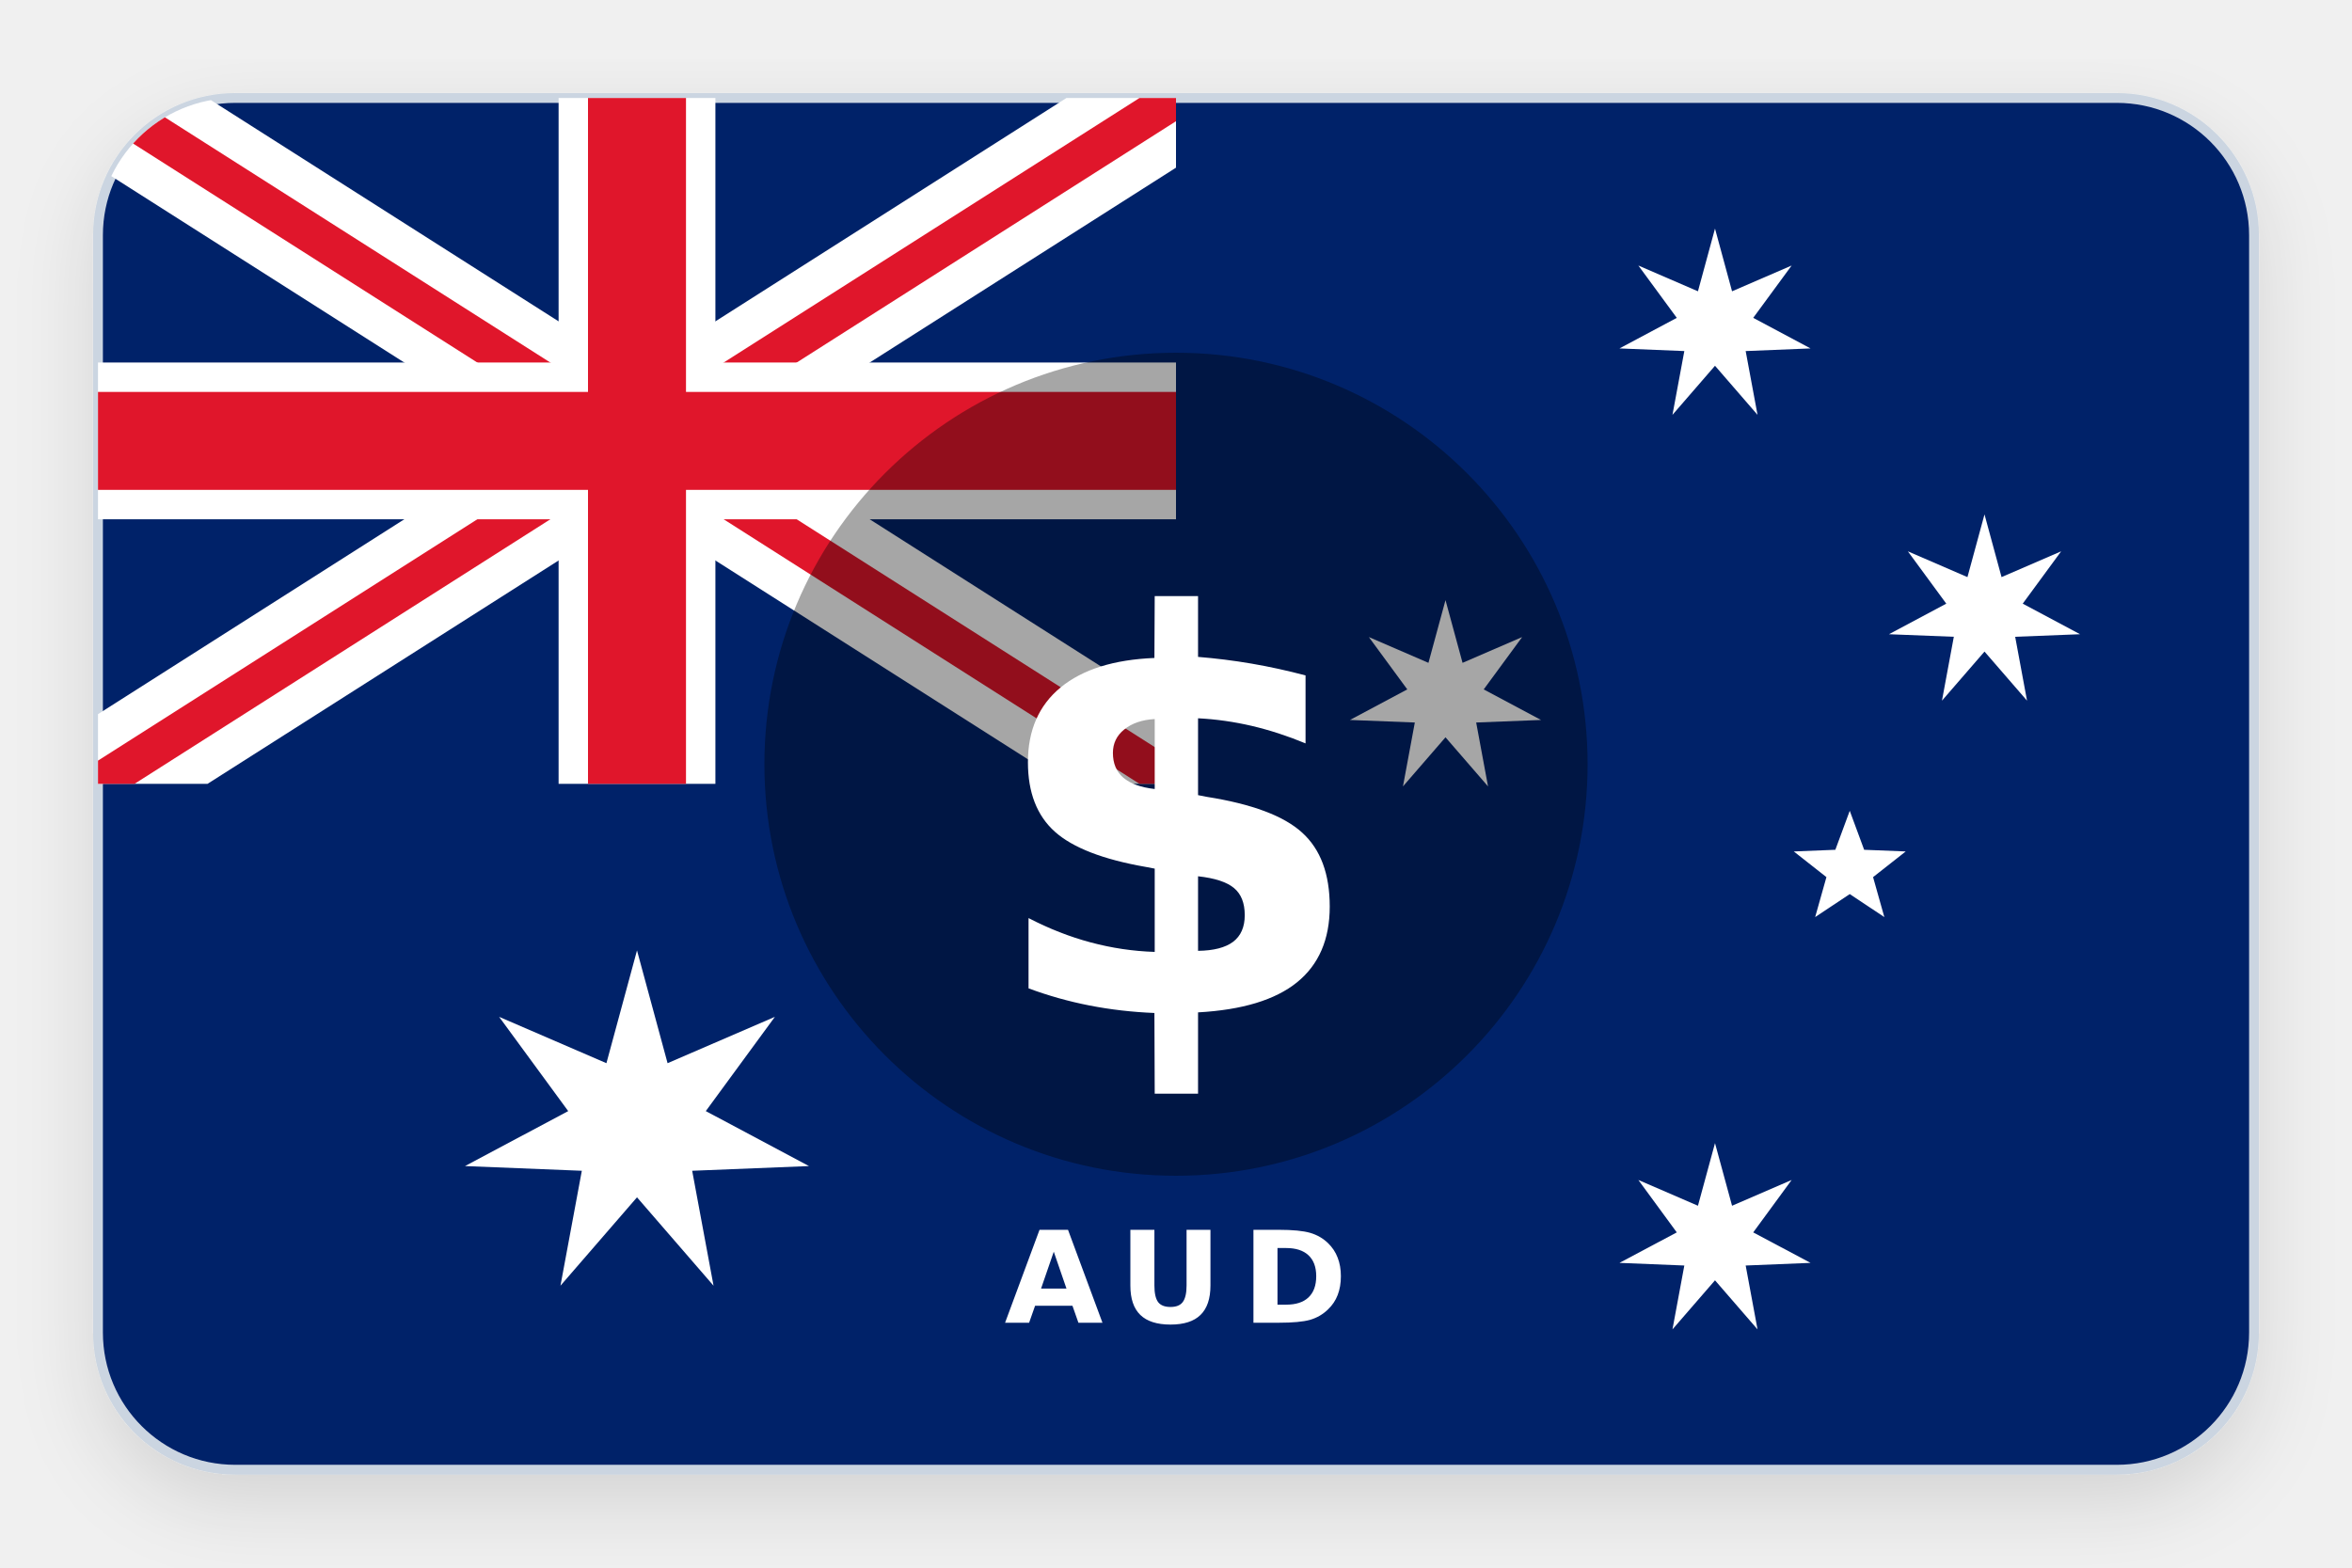
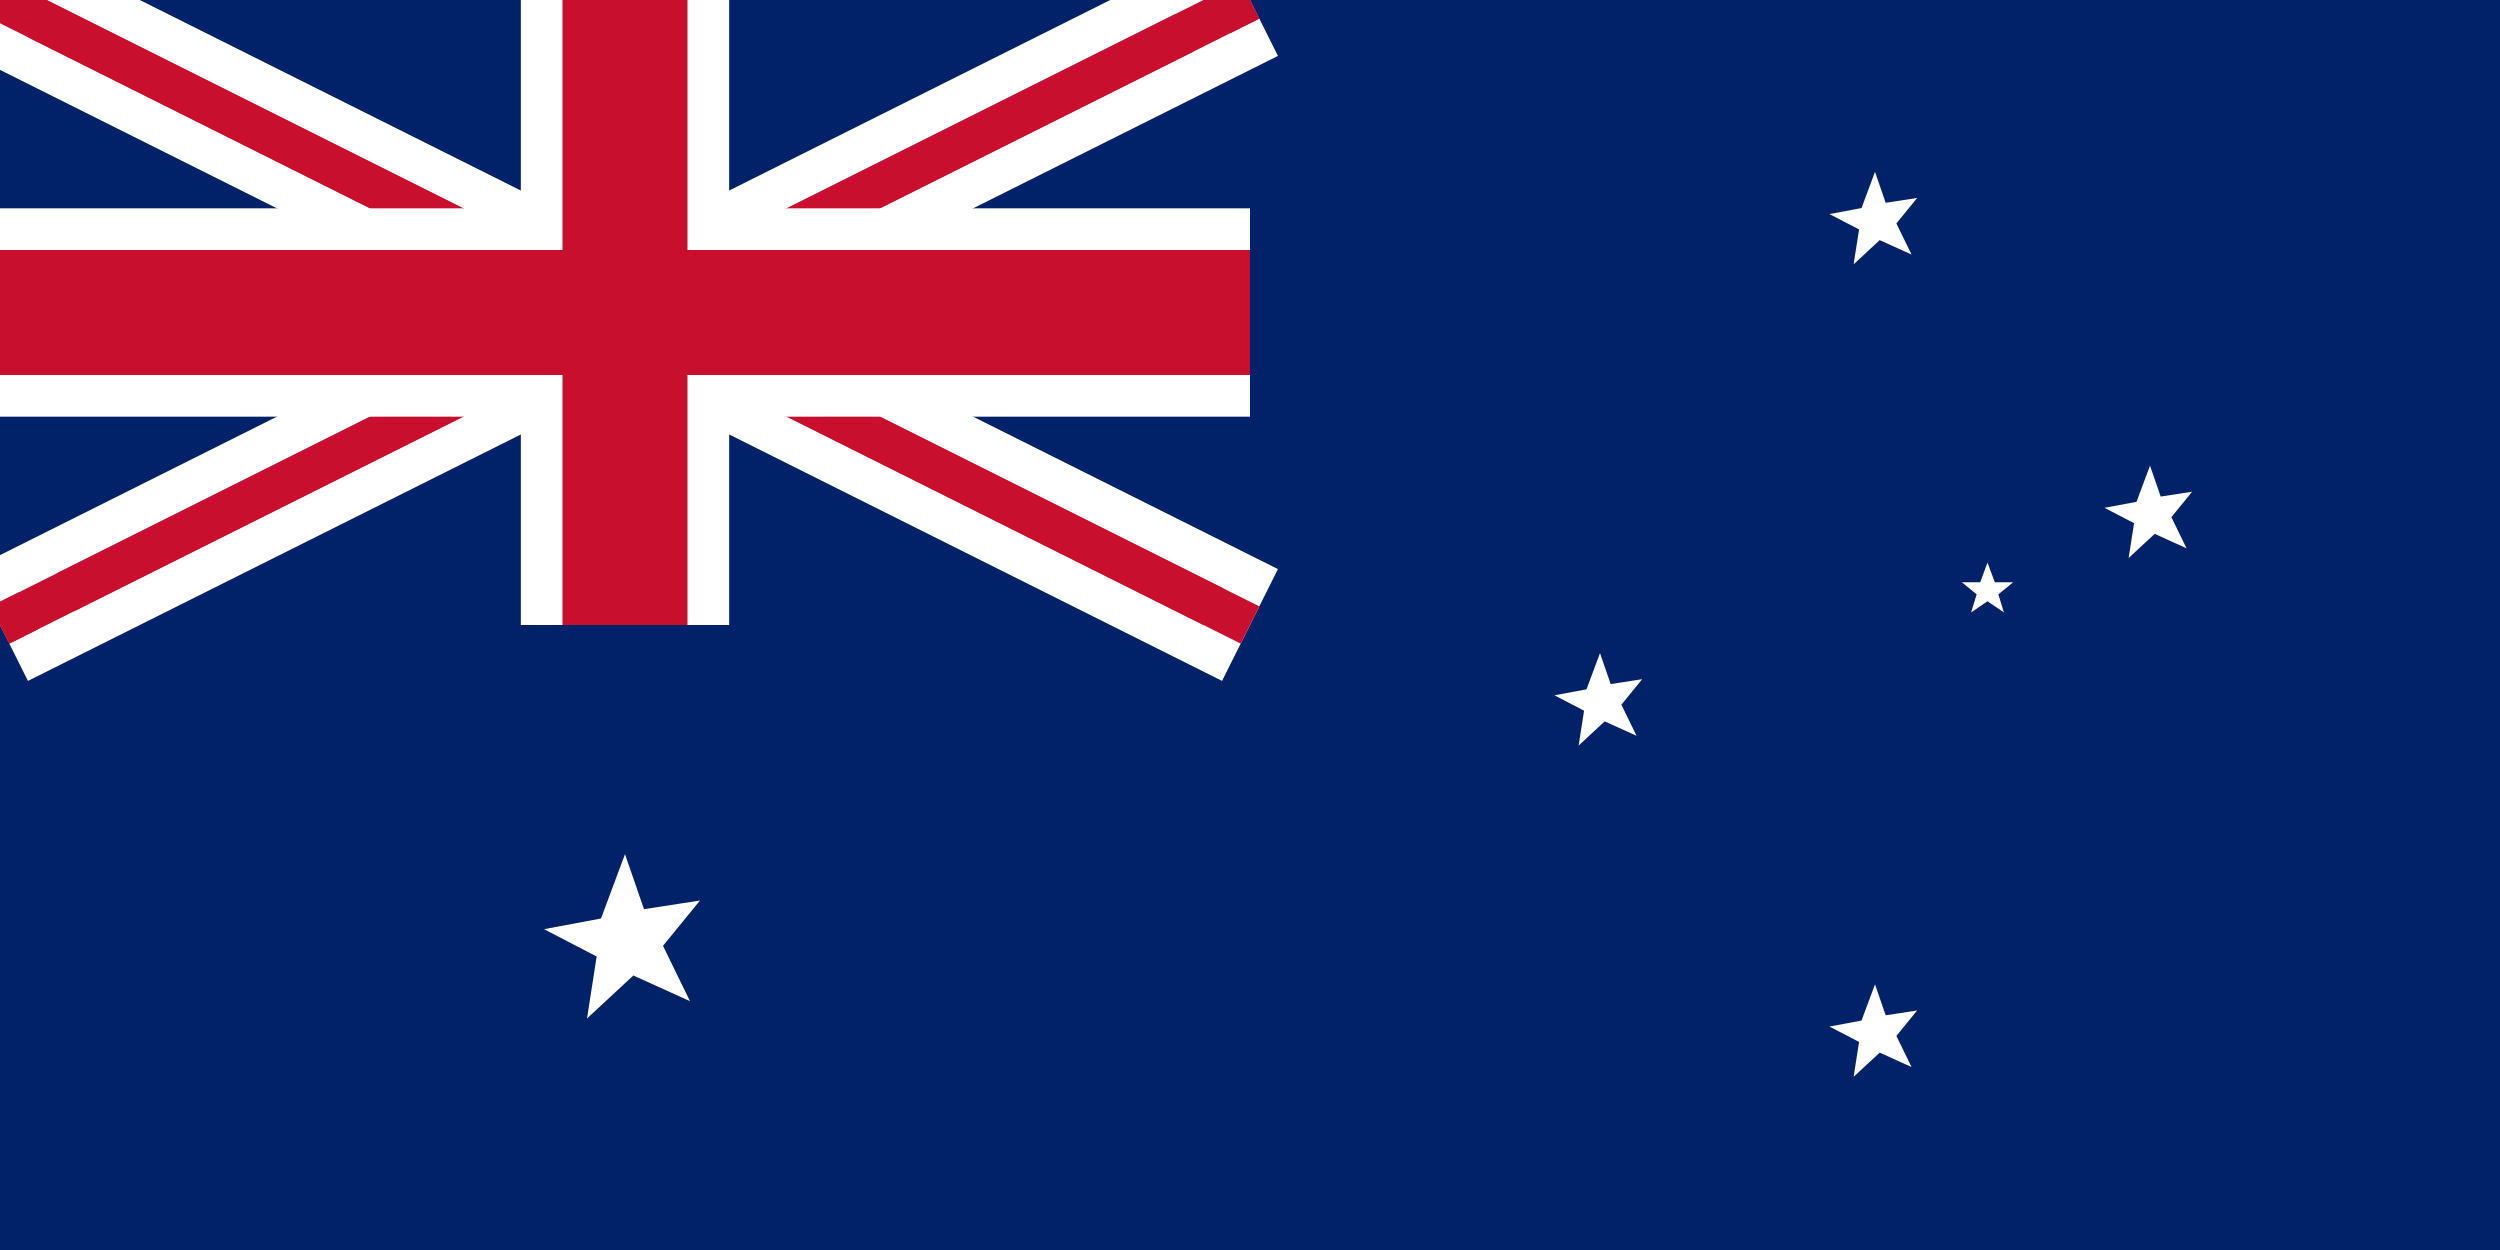
- <svg xmlns="http://www.w3.org/2000/svg" viewBox="0 0 240 160" width="240" height="160">
+ <svg xmlns="http://www.w3.org/2000/svg" viewBox="0 0 1200 600" width="400" height="200">
  <defs>
-     <filter id="shadow" x="-5%" y="-5%" width="120%" height="120%">
-       <feDropShadow dx="0" dy="3" stdDeviation="4" flood-color="#000" flood-opacity="0.12" />
-     </filter>
-     <style>
-       .label { font-family: 'DejaVu Sans', Arial, sans-serif; font-size: 13px; font-weight: 600; fill: #ffffff; text-anchor: middle; letter-spacing: 2px; }
-       .dark-circle { fill: #000000; fill-opacity: 0.35; }
-       .currency { font-family: 'DejaVu Sans', 'Segoe UI', Arial, sans-serif; font-size: 56px; font-weight: 900; fill: #ffffff; text-anchor: middle; dominant-baseline: central; }
-       .star { fill: #ffffff; }
-     </style>
-     <clipPath id="card-clip">
-       <rect x="10" y="10" width="220" height="140" rx="14" />
-     </clipPath>
-     <clipPath id="canton-clip">
-       <rect x="10" y="10" width="110" height="70" />
-     </clipPath>
+     <g id="star-7pt">
+       <path d="M0,-25 L5.7,-8.5 L22.5,-11.1 L11.4,2.5 L19.5,19.1 L2.5,11.4 L-11.4,24.3 L-8.5,5.7 L-24.3,-2.5 L-7.2,-5.7 Z" fill="#fff" />
+     </g>
+     <g id="star-5pt">
+       <polygon points="0,-12 3.5,-2.5 12.3,-2.5 5.2,3.3 7.9,12 0,6.6 -7.9,12 -5.2,3.3 -12.3,-2.5 -3.5,-2.5" fill="#fff" />
+     </g>
  </defs>
-   <rect x="10" y="10" width="220" height="140" rx="14" fill="#012169" stroke="#cbd5e1" stroke-width="1" filter="url(#shadow)" />
-   <g clip-path="url(#card-clip)">
-     <g clip-path="url(#canton-clip)">
-       <line x1="10" y1="10" x2="120" y2="80" stroke="#ffffff" stroke-width="12" />
-       <line x1="120" y1="10" x2="10" y2="80" stroke="#ffffff" stroke-width="12" />
-       <line x1="10" y1="10" x2="120" y2="80" stroke="#E0162B" stroke-width="4" />
-       <line x1="120" y1="10" x2="10" y2="80" stroke="#E0162B" stroke-width="4" />
-       <line x1="65" y1="10" x2="65" y2="80" stroke="#ffffff" stroke-width="16" />
-       <line x1="10" y1="45" x2="120" y2="45" stroke="#ffffff" stroke-width="16" />
-       <line x1="65" y1="10" x2="65" y2="80" stroke="#E0162B" stroke-width="10" />
-       <line x1="10" y1="45" x2="120" y2="45" stroke="#E0162B" stroke-width="10" />
-     </g>
-     <polygon class="star" points="65.00,97.00 68.12,108.51 79.07,103.78 72.02,113.40 82.55,119.01 70.63,119.49 72.81,131.22 65.00,122.20 57.19,131.22 59.37,119.49 47.45,119.01 57.98,113.40 50.93,103.78 61.88,108.51" />
-     <polygon class="star" points="175.00,116.67 176.74,123.06 182.82,120.43 178.90,125.78 184.75,128.89 178.13,129.16 179.34,135.68 175.00,130.67 170.66,135.68 171.87,129.16 165.25,128.89 171.10,125.78 167.18,120.43 173.26,123.06" />
-     <polygon class="star" points="147.50,61.25 149.24,67.65 155.32,65.02 151.40,70.36 157.25,73.48 150.63,73.74 151.84,80.26 147.50,75.25 143.16,80.26 144.37,73.74 137.75,73.48 143.60,70.36 139.68,65.02 145.76,67.65" />
-     <polygon class="star" points="175.00,23.33 176.74,29.73 182.82,27.10 178.90,32.44 184.75,35.56 178.13,35.83 179.34,42.34 175.00,37.33 170.66,42.34 171.87,35.83 165.25,35.56 171.10,32.44 167.18,27.10 173.26,29.73" />
-     <polygon class="star" points="202.50,52.50 204.24,58.90 210.32,56.27 206.40,61.61 212.25,64.73 205.63,64.99 206.84,71.51 202.50,66.50 198.16,71.51 199.37,64.99 192.75,64.73 198.60,61.61 194.68,56.27 200.76,58.90" />
-     <polygon class="star" points="188.75,82.75 190.22,86.73 194.46,86.90 191.13,89.52 192.28,93.60 188.75,91.25 185.22,93.60 186.37,89.52 183.04,86.90 187.28,86.73" />
+   <rect width="1200" height="600" fill="#012169" />
+   <g id="canton" transform="scale(0.5)">
+     <path d="M0,0 L1200,600 M0,600 L1200,0" stroke="#fff" stroke-width="120" />
+     <path d="M0,0 L1200,600 M0,600 L1200,0" stroke="#C8102E" stroke-width="40" />
+     <path d="M0,0 L600,300 M1200,600 L600,300" stroke="#C8102E" stroke-width="40" stroke-dasharray="0 40 600 0" />
+     <path d="M600,300 L1200,0 M600,300 L0,600" stroke="#C8102E" stroke-width="40" stroke-dasharray="600 40 0 0" />
+     <path d="M600,0 V600 M0,300 H1200" stroke="#fff" stroke-width="200" />
+     <path d="M600,0 V600 M0,300 H1200" stroke="#C8102E" stroke-width="120" />
  </g>
-   <circle cx="120" cy="78" r="42" class="dark-circle" />
-   <text x="120" y="84" class="currency">$</text>
-   <text x="120" y="135" class="label">AUD</text>
+   <use href="#star-7pt" transform="translate(300, 450) scale(1.6)" />
+   <use href="#star-7pt" transform="translate(900, 105) scale(0.9)" />
+   <use href="#star-7pt" transform="translate(1032, 246) scale(0.9)" />
+   <use href="#star-7pt" transform="translate(900, 495) scale(0.9)" />
+   <use href="#star-7pt" transform="translate(768, 336) scale(0.9)" />
+   <use href="#star-5pt" transform="translate(954, 282)" />
</svg>
